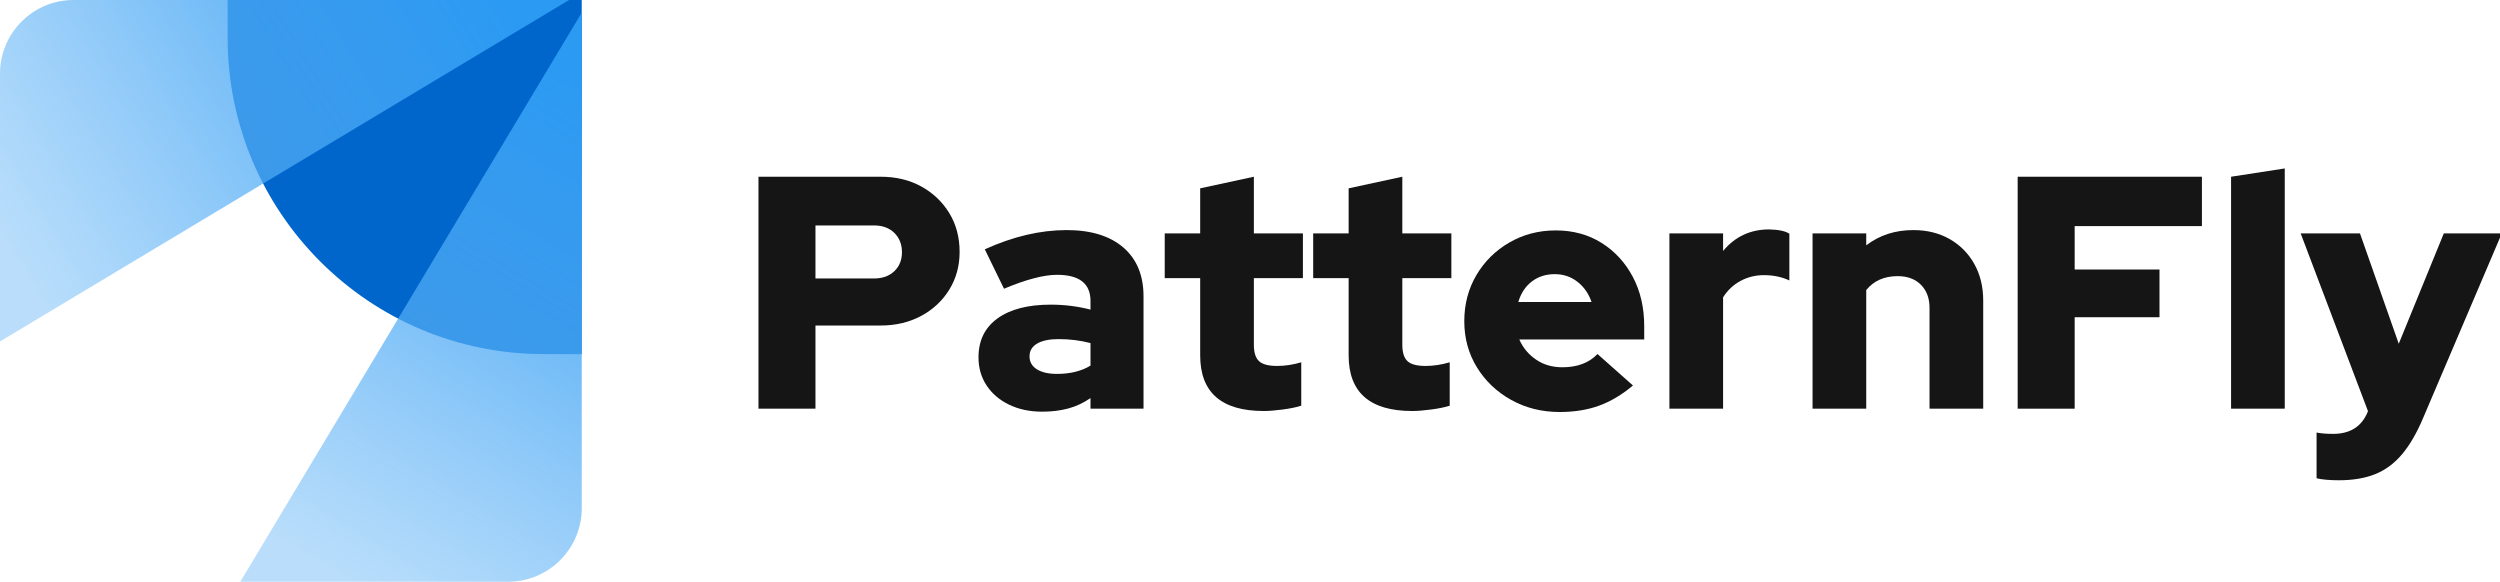
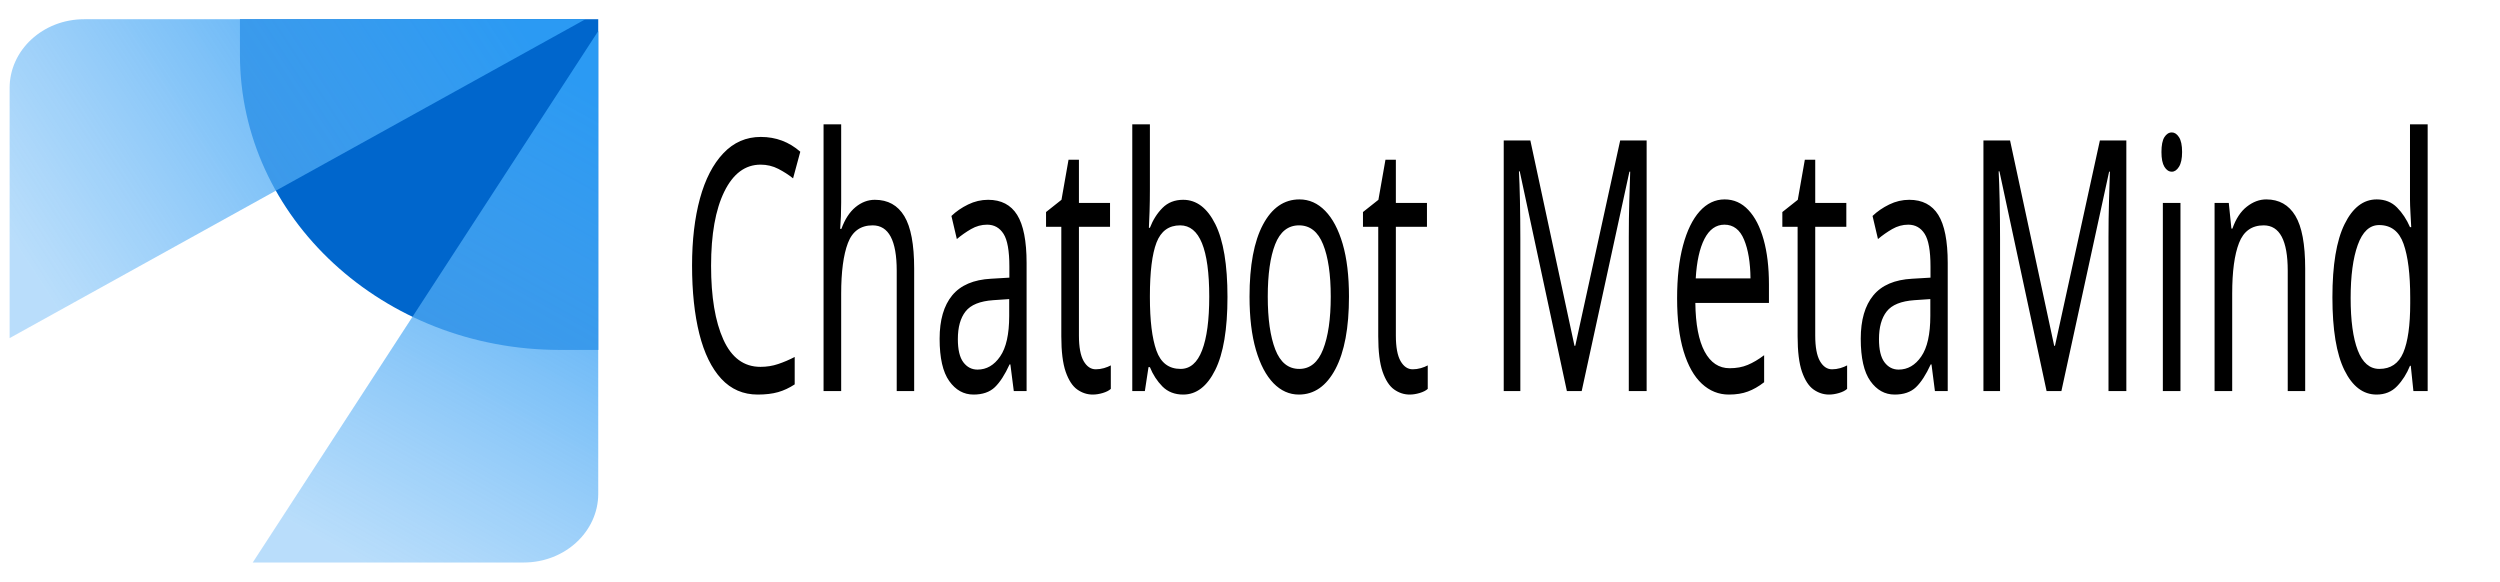
- <svg xmlns="http://www.w3.org/2000/svg" width="679px" height="158px" viewBox="0 0 679 158" version="1.1">
-   <defs>
-     <linearGradient x1="68%" y1="2.25860997e-13%" x2="32%" y2="100%" id="linearGradient-1">
-       <stop stop-color="#2B9AF3" offset="0%" />
-       <stop stop-color="#73BCF7" stop-opacity="0.502" offset="100%" />
+ <svg xmlns="http://www.w3.org/2000/svg" xmlns:xlink="http://www.w3.org/1999/xlink" width="679" height="158" viewBox="0 0 679 158" version="1.1" id="svg8" xml:space="preserve">
+   <defs id="defs2">
+     <rect x="658.978" y="70.512" width="384.767" height="57.454" id="rect2" />
+     <rect x="176.714" y="28.727" width="537.977" height="89.663" id="rect1" />
+     <linearGradient x1="0.68" y1="2.25861e-15" x2="0.32" y2="1" id="linearGradient-1">
+       <stop stop-color="#2B9AF3" offset="0%" id="stop1" />
+       <stop stop-color="#73BCF7" stop-opacity="0.502" offset="100%" id="stop2" />
    </linearGradient>
+     <linearGradient xlink:href="#linearGradient-1" id="linearGradient8" x1="165.665" y1="2.661" x2="122.564" y2="122.386" gradientTransform="scale(0.7745967,1.290994)" gradientUnits="userSpaceOnUse" />
+     <linearGradient xlink:href="#linearGradient-1" id="linearGradient9" x1="121.322" y1="-23.945" x2="78.221" y2="95.781" gradientTransform="scale(0.7745967,1.290994)" gradientUnits="userSpaceOnUse" />
  </defs>
-   <g id="PF-HorizontalLogo-Color" stroke="none" stroke-width="1" fill="none" fill-rule="evenodd">
-     <g id="PatternFly-Copy-11" transform="translate(206, 45.75)" fill="#151515" fill-rule="nonzero">
-       <path d="M0,65.25 L0,2.25 L33.21,2.25 C37.35,2.25 41.025,3.135 44.235,4.905 C47.445,6.675 49.98,9.09 51.84,12.15 C53.7,15.21 54.63,18.72 54.63,22.68 C54.63,26.46 53.7,29.865 51.84,32.895 C49.98,35.925 47.43,38.31 44.19,40.05 C40.95,41.79 37.29,42.66 33.21,42.66 L15.48,42.66 L15.48,65.25 L0,65.25 Z M15.48,29.88 L31.41,29.88 C33.69,29.88 35.52,29.22 36.9,27.9 C38.28,26.58 38.97,24.87 38.97,22.77 C38.97,20.61 38.28,18.855 36.9,17.505 C35.52,16.155 33.69,15.48 31.41,15.48 L15.48,15.48 L15.48,29.88 Z" id="Shape" />
-       <path d="M77.04,66.06 C73.68,66.06 70.695,65.43 68.085,64.17 C65.475,62.91 63.435,61.17 61.965,58.95 C60.495,56.73 59.76,54.18 59.76,51.3 C59.76,46.74 61.485,43.215 64.935,40.725 C68.385,38.235 73.2,36.99 79.38,36.99 C83.1,36.99 86.7,37.44 90.18,38.34 L90.18,36 C90.18,31.26 87.15,28.89 81.09,28.89 C77.49,28.89 72.69,30.15 66.69,32.67 L61.47,21.96 C69.15,18.48 76.56,16.74 83.7,16.74 C90.3,16.74 95.43,18.315 99.09,21.465 C102.75,24.615 104.58,29.04 104.58,34.74 L104.58,65.25 L90.18,65.25 L90.18,62.37 C88.26,63.69 86.235,64.635 84.105,65.205 C81.975,65.775 79.62,66.06 77.04,66.06 Z M73.62,51.03 C73.62,52.53 74.28,53.7 75.6,54.54 C76.92,55.38 78.75,55.8 81.09,55.8 C84.69,55.8 87.72,55.05 90.18,53.55 L90.18,47.43 C87.42,46.71 84.54,46.35 81.54,46.35 C79.02,46.35 77.07,46.755 75.69,47.565 C74.31,48.375 73.62,49.53 73.62,51.03 Z" id="Shape" />
-       <path d="M137.25,65.88 C125.73,65.88 119.97,60.84 119.97,50.76 L119.97,29.79 L110.34,29.79 L110.34,17.64 L119.97,17.64 L119.97,5.4 L134.55,2.25 L134.55,17.64 L147.87,17.64 L147.87,29.79 L134.55,29.79 L134.55,47.88 C134.55,49.98 135.015,51.465 135.945,52.335 C136.875,53.205 138.51,53.64 140.85,53.64 C143.01,53.64 145.2,53.31 147.42,52.65 L147.42,64.44 C146.1,64.86 144.42,65.205 142.38,65.475 C140.34,65.745 138.63,65.88 137.25,65.88 Z" id="Path" />
-       <path d="M177.57,65.88 C166.05,65.88 160.29,60.84 160.29,50.76 L160.29,29.79 L150.66,29.79 L150.66,17.64 L160.29,17.64 L160.29,5.4 L174.87,2.25 L174.87,17.64 L188.19,17.64 L188.19,29.79 L174.87,29.79 L174.87,47.88 C174.87,49.98 175.335,51.465 176.265,52.335 C177.195,53.205 178.83,53.64 181.17,53.64 C183.33,53.64 185.52,53.31 187.74,52.65 L187.74,64.44 C186.42,64.86 184.74,65.205 182.7,65.475 C180.66,65.745 178.95,65.88 177.57,65.88 Z" id="Path" />
-       <path d="M217.62,66.15 C212.76,66.15 208.365,65.055 204.435,62.865 C200.505,60.675 197.4,57.72 195.12,54 C192.84,50.28 191.7,46.11 191.7,41.49 C191.7,36.87 192.795,32.7 194.985,28.98 C197.175,25.26 200.16,22.305 203.94,20.115 C207.72,17.925 211.92,16.83 216.54,16.83 C221.22,16.83 225.36,17.955 228.96,20.205 C232.56,22.455 235.395,25.53 237.465,29.43 C239.535,33.33 240.57,37.8 240.57,42.84 L240.57,46.44 L206.64,46.44 C207.6,48.66 209.1,50.475 211.14,51.885 C213.18,53.295 215.58,54 218.34,54 C222.42,54 225.6,52.8 227.88,50.4 L237.51,58.95 C234.51,61.47 231.435,63.3 228.285,64.44 C225.135,65.58 221.58,66.15 217.62,66.15 Z M206.37,36.27 L226.26,36.27 C225.48,33.99 224.205,32.16 222.435,30.78 C220.665,29.4 218.61,28.71 216.27,28.71 C213.87,28.71 211.8,29.37 210.06,30.69 C208.32,32.01 207.09,33.87 206.37,36.27 Z" id="Shape" />
-       <path d="M247.41,65.25 L247.41,17.64 L261.99,17.64 L261.99,22.41 C265.23,18.51 269.4,16.56 274.5,16.56 C277.08,16.62 278.91,17.01 279.99,17.73 L279.99,30.42 C277.95,29.46 275.64,28.98 273.06,28.98 C270.78,28.98 268.665,29.505 266.715,30.555 C264.765,31.605 263.19,33.09 261.99,35.01 L261.99,65.25 L247.41,65.25 Z" id="Path" />
-       <path d="M286.29,65.25 L286.29,17.64 L300.87,17.64 L300.87,20.88 C304.47,18.12 308.73,16.74 313.65,16.74 C317.37,16.74 320.655,17.55 323.505,19.17 C326.355,20.79 328.59,23.04 330.21,25.92 C331.83,28.8 332.64,32.13 332.64,35.91 L332.64,65.25 L318.06,65.25 L318.06,37.89 C318.06,35.25 317.28,33.15 315.72,31.59 C314.16,30.03 312.06,29.25 309.42,29.25 C305.76,29.25 302.91,30.51 300.87,33.03 L300.87,65.25 L286.29,65.25 Z" id="Path" />
-       <polygon id="Path" points="342 65.25 342 2.25 392.04 2.25 392.04 15.66 357.48 15.66 357.48 27.45 380.52 27.45 380.52 40.41 357.48 40.41 357.48 65.25" />
-       <polygon id="Path" points="399.96 65.25 399.96 2.25 414.54 0 414.54 65.25" />
-       <path d="M429.21,84.69 C428.07,84.69 426.96,84.645 425.88,84.555 C424.8,84.465 423.9,84.33 423.18,84.15 L423.18,71.73 C424.38,71.97 425.88,72.09 427.68,72.09 C432.36,72.09 435.51,70.05 437.13,65.97 L437.13,65.88 L418.86,17.64 L434.97,17.64 L445.5,47.61 L457.74,17.64 L473.49,17.64 L452.16,67.68 C450.42,71.82 448.5,75.135 446.4,77.625 C444.3,80.115 441.87,81.915 439.11,83.025 C436.35,84.135 433.05,84.69 429.21,84.69 Z" id="Path" />
+   <g id="PF-HorizontalLogo-Color" stroke="none" stroke-width="1" fill="none" fill-rule="evenodd" transform="matrix(1.011835,0,0,0.9338851,2.611539,5.223076)">
+     <g id="Logo">
+       <path d="M 61.826,0 H 158 v 96.174 h -10.304 c -47.424,0 -85.87,-38.445 -85.87,-85.87 z" id="Rectangle-Copy-17" fill="#0066cc" />
+       <path d="M 158,3.435 65.261,158 H 138 c 11.046,0 20,-8.954 20,-20 z" id="Path-2" fill="url(#linearGradient-1)" style="fill:url(#linearGradient8)" />
+       <path d="M 123.652,-30.913 30.913,123.652 h 72.739 c 11.046,0 20,-8.954 20,-20 z" id="path8" fill="url(#linearGradient-1)" transform="matrix(0,-1,-1,0,123.6522,123.6522)" style="fill:url(#linearGradient9)" />
    </g>
-     <g id="Logo" transform="translate(0, 0)">
-       <path d="M61.826,0 L158,0 L158,96.174 L147.696,96.174 C100.271,96.174 61.826,57.729 61.826,10.304 L61.826,0 L61.826,0 Z" id="Rectangle-Copy-17" fill="#0066CC" />
-       <path d="M158,3.435 L65.261,158 L138,158 C149.046,158 158,149.046 158,138 L158,3.435 L158,3.435 Z" id="Path-2" fill="url(#linearGradient-1)" />
-       <path d="M123.652,-30.913 L30.913,123.652 L103.652,123.652 C114.698,123.652 123.652,114.698 123.652,103.652 L123.652,-30.913 L123.652,-30.913 Z" id="Path-2" fill="url(#linearGradient-1)" transform="translate(77.28261, 46.36957) scale(1, -1) rotate(90) translate(-77.28261, -46.36957) " />
-     </g>
+     <text xml:space="preserve" transform="matrix(0.9608721,0,0,1.822617,10.09573,-37.34194)" id="text1" style="font-size:56px;font-family:sans-serif;-inkscape-font-specification:sans-serif;white-space:pre;shape-inside:url(#rect1);fill:#000000">
+       <tspan x="176.715" y="79.817" id="tspan1">Chatbot MetaMind</tspan>
+     </text>
+     <text xml:space="preserve" transform="matrix(0.9883032,0,0,1.070796,-2.580992,-5.592847)" id="text2" style="font-size:53.333px;font-family:sans-serif;-inkscape-font-specification:sans-serif;white-space:pre;shape-inside:url(#rect2);fill:#000000" />
  </g>
</svg>
